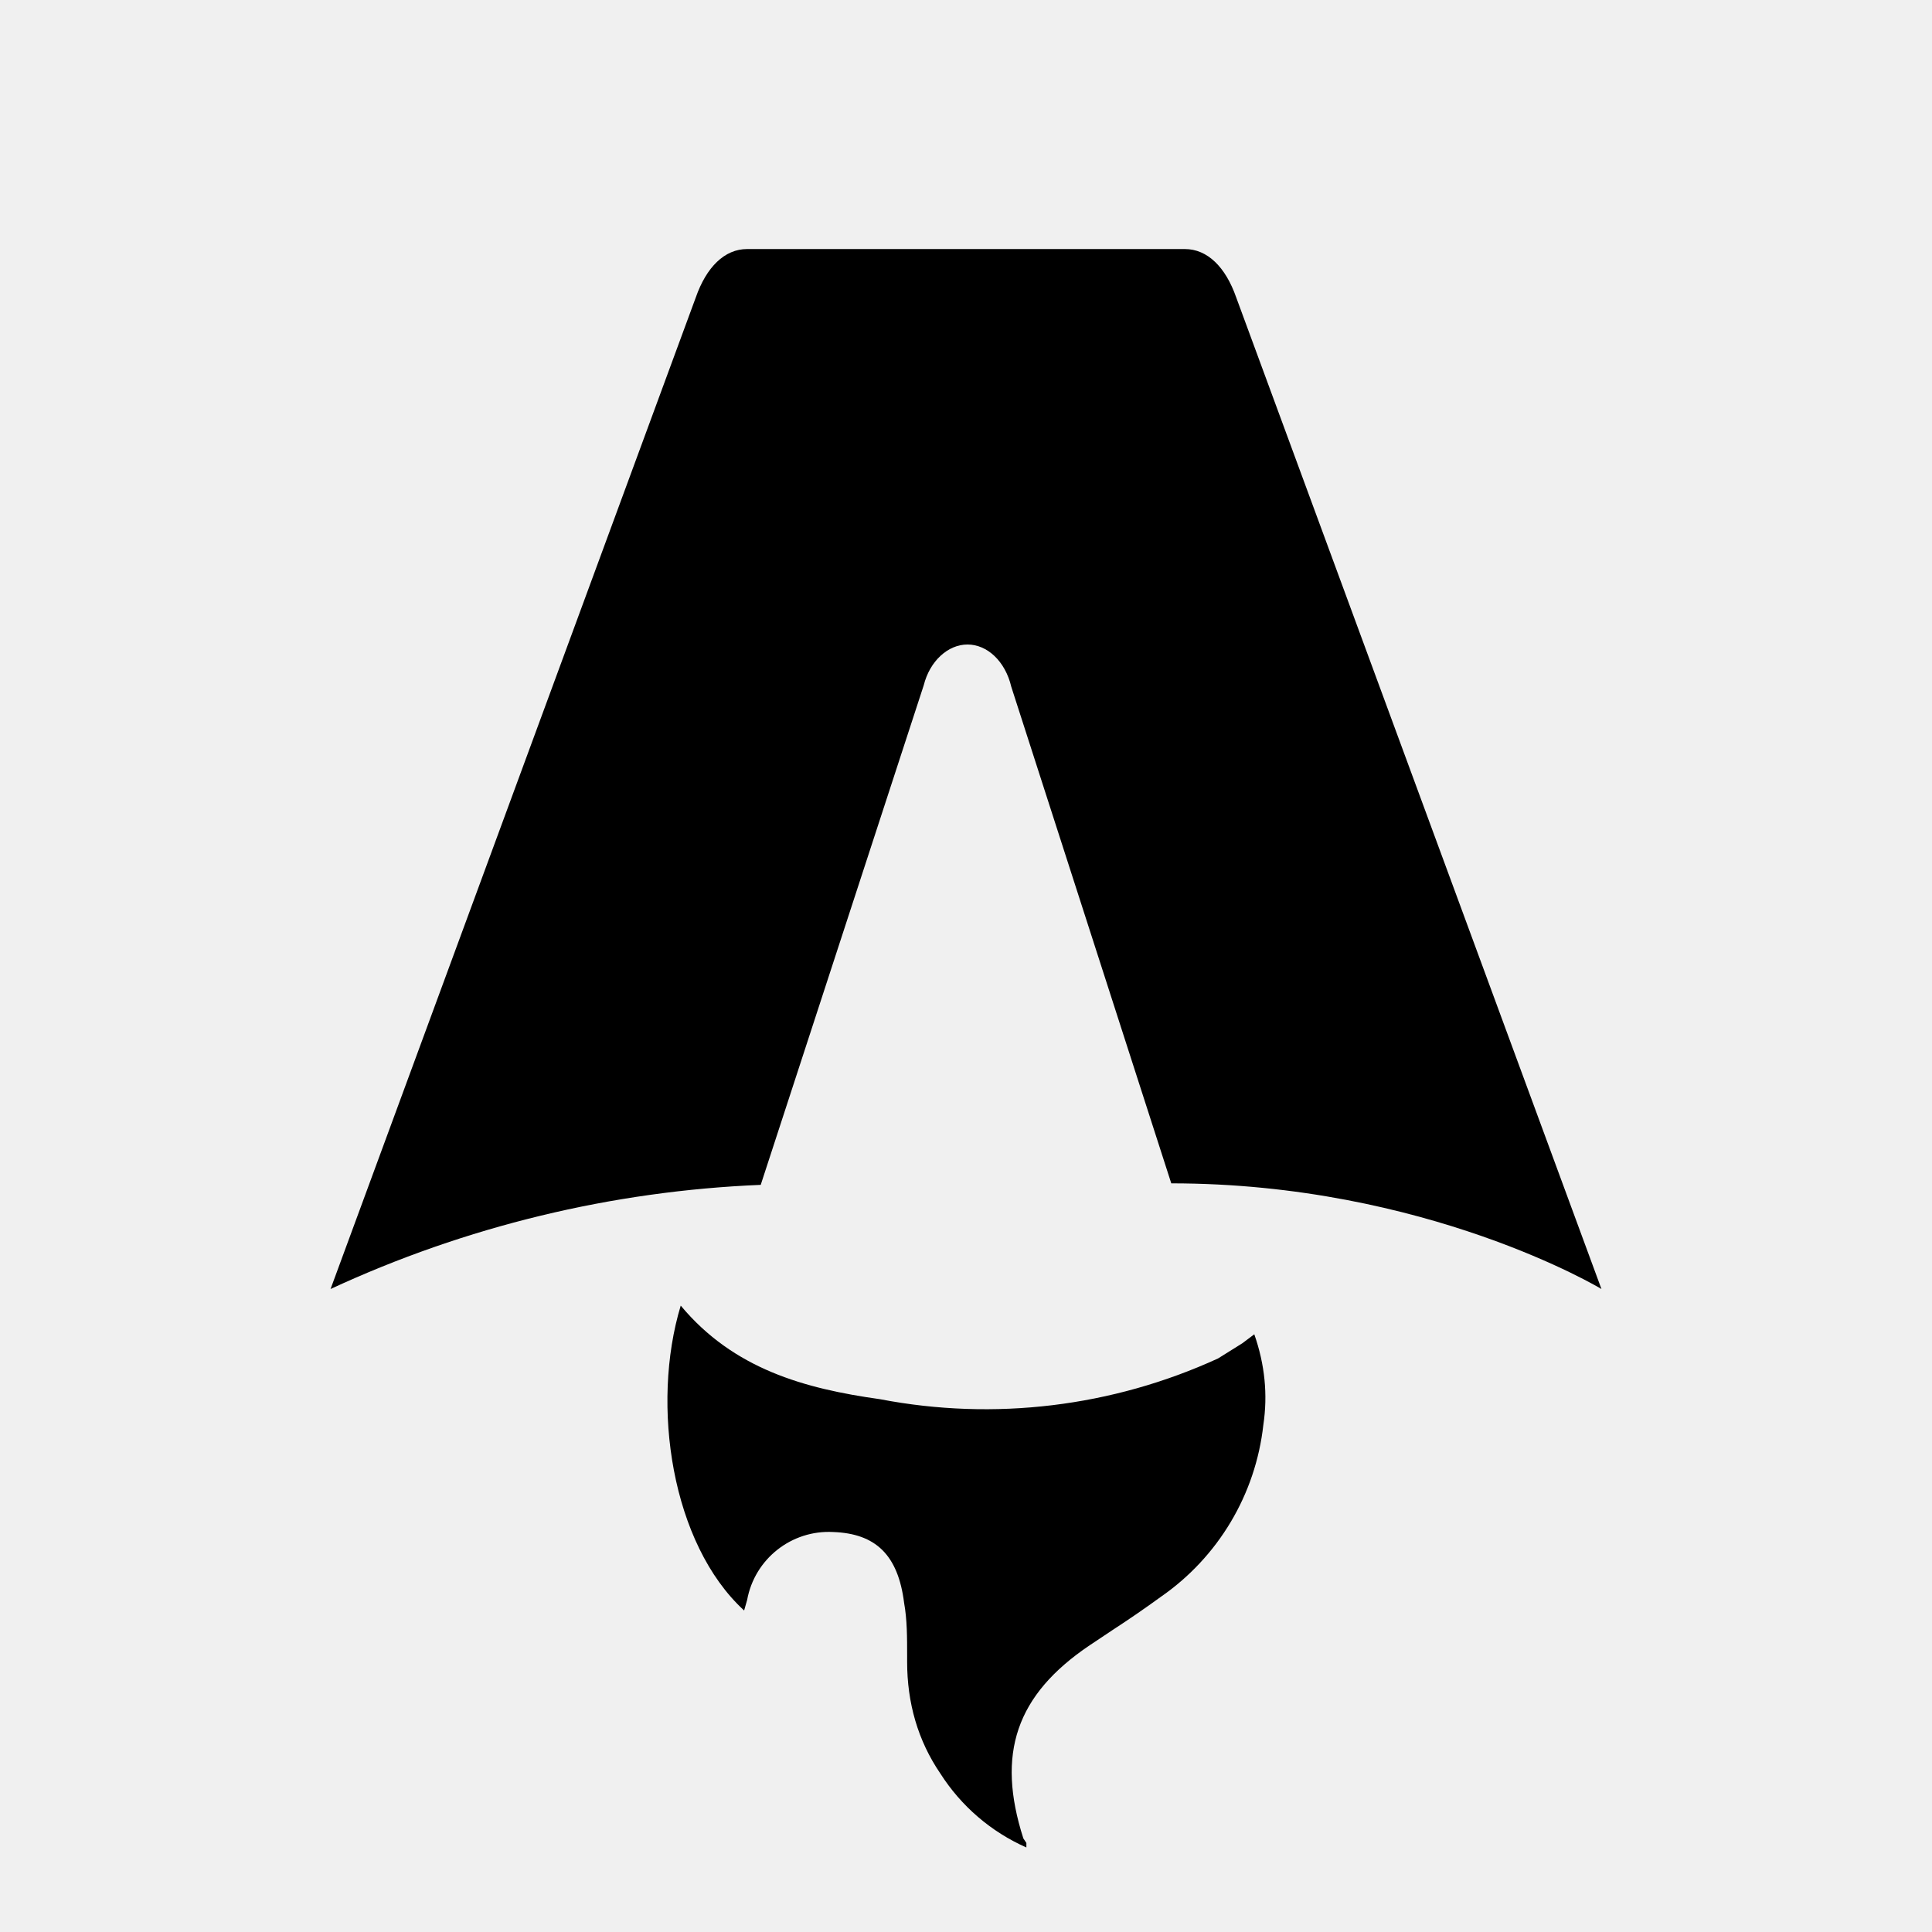
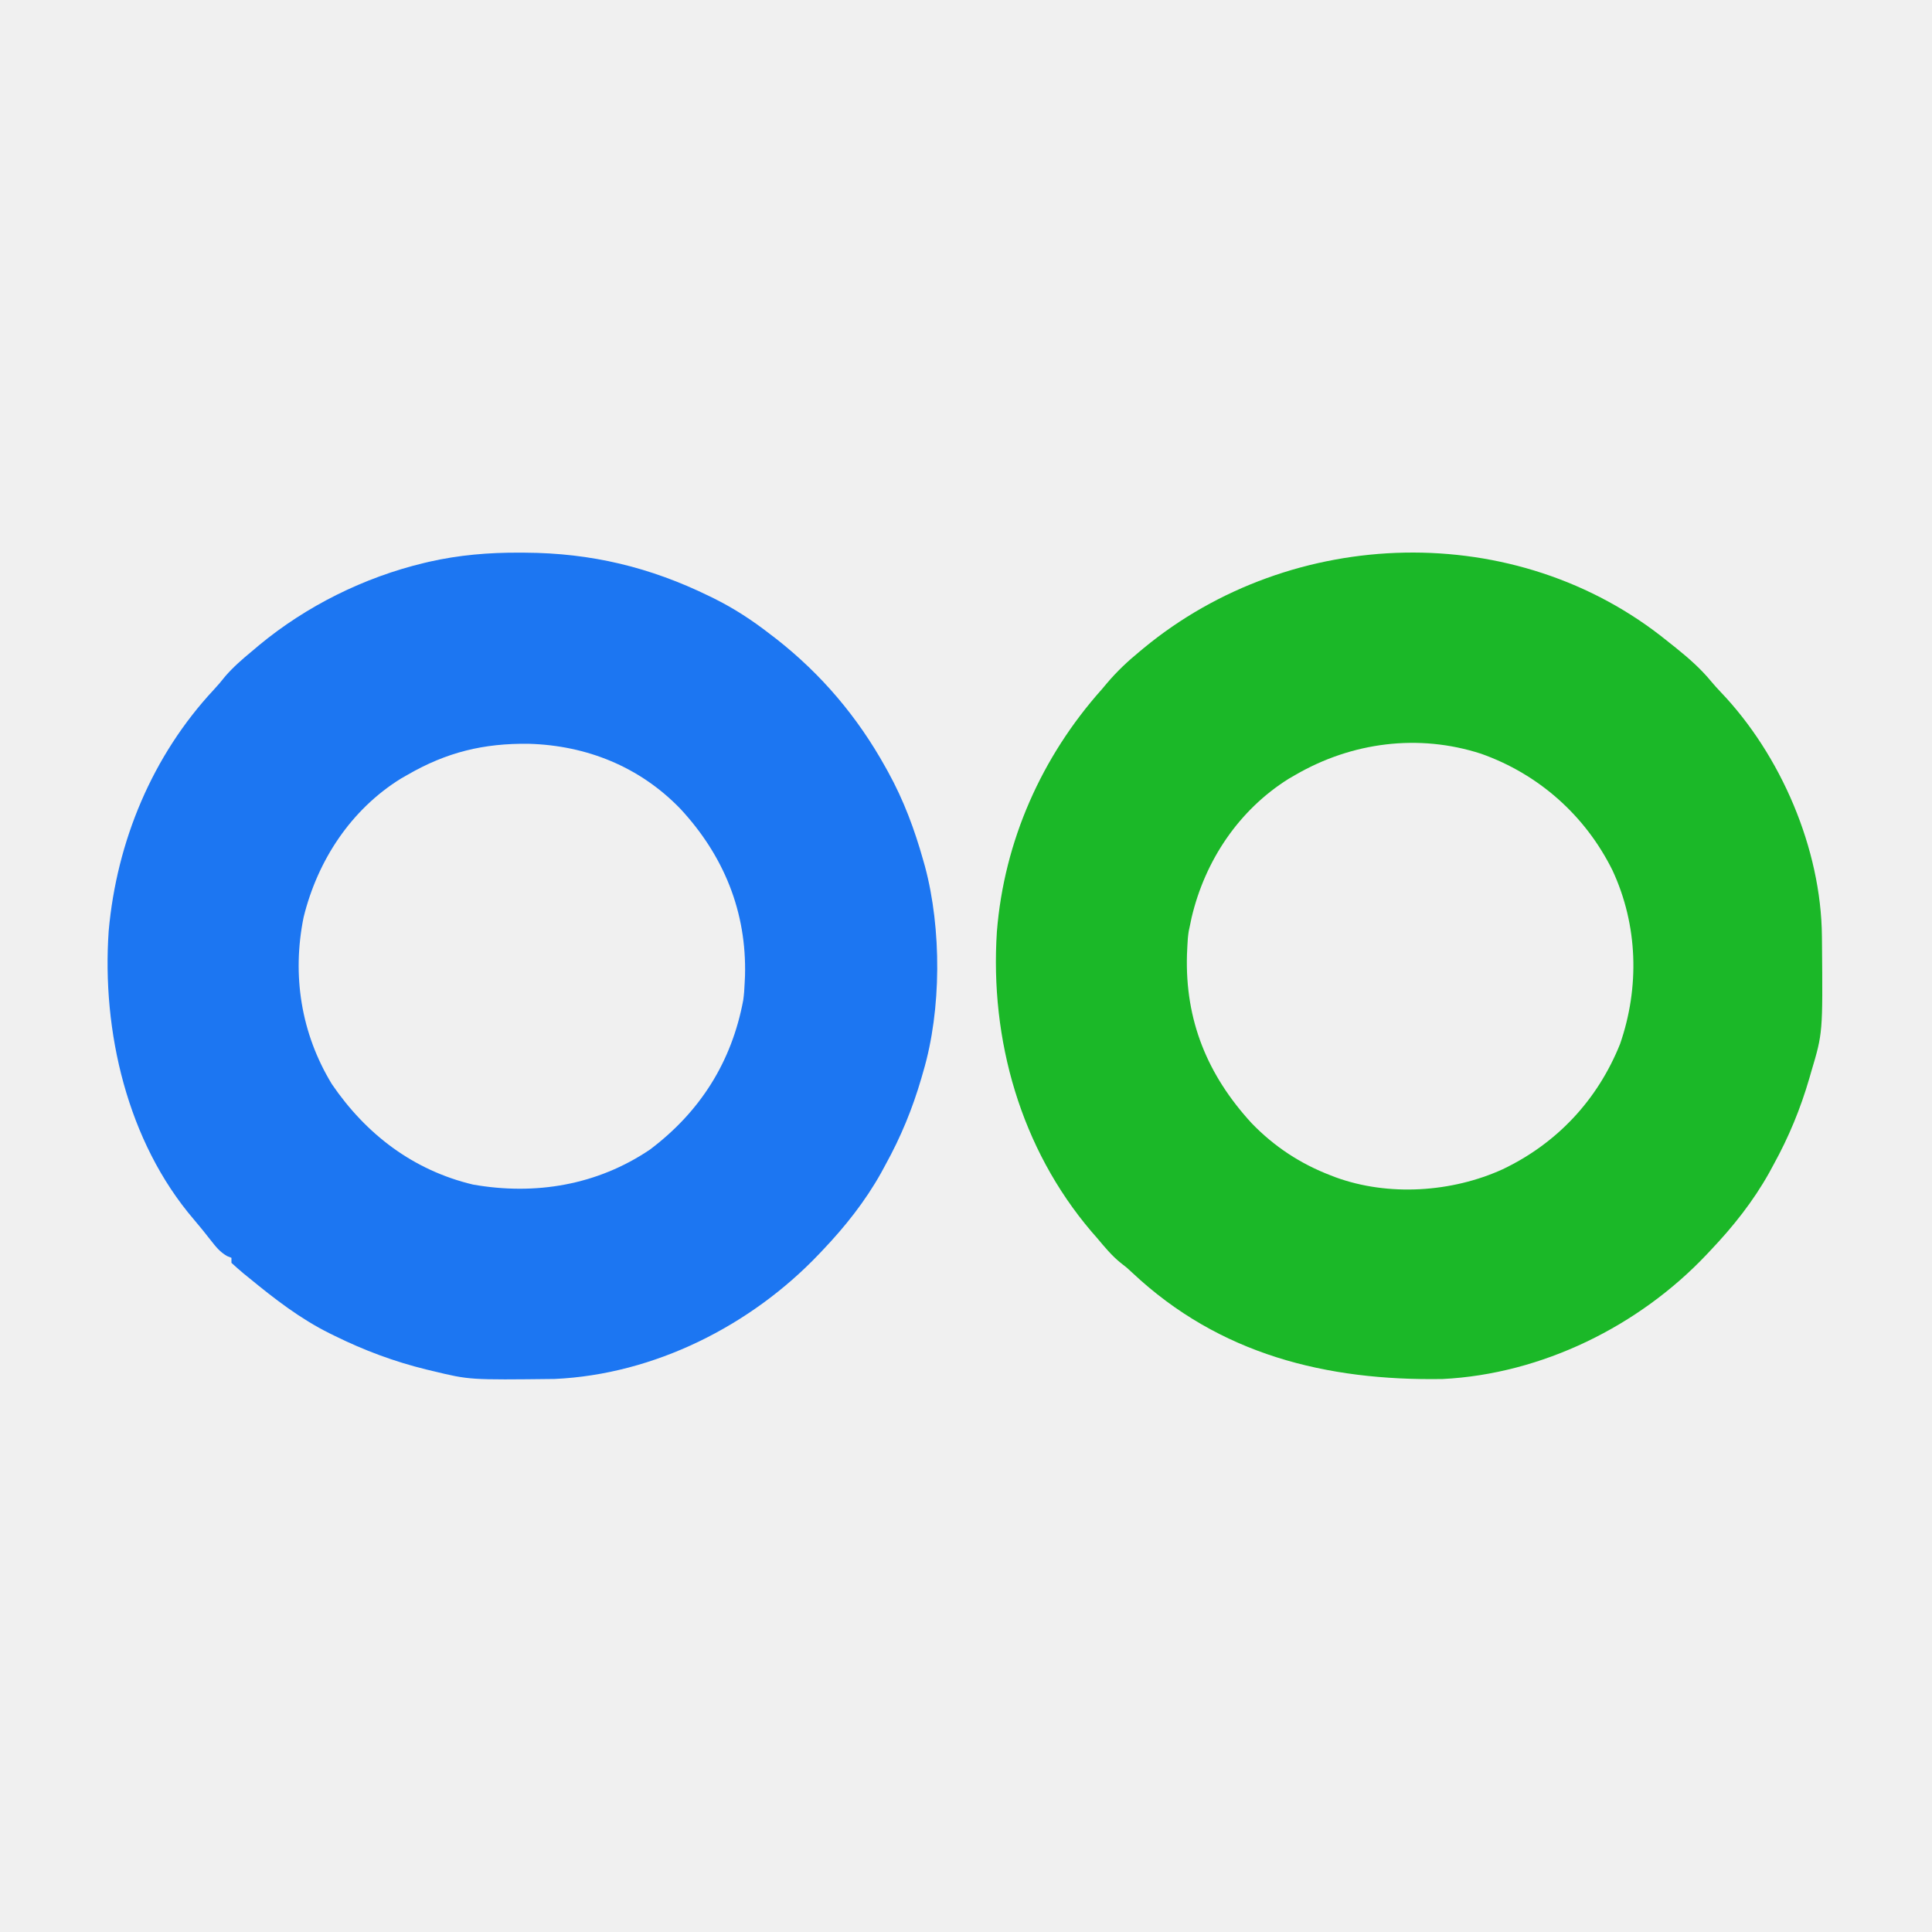
- <svg xmlns="http://www.w3.org/2000/svg" fill="none" viewBox="0 0 128 128">
-   <path d="M50.4 78.5a75.1 75.1 0 0 0-28.5 6.9l24.2-65.7c.7-2 1.9-3.2 3.4-3.2h29c1.5 0 2.7 1.2 3.4 3.2l24.2 65.7s-11.6-7-28.5-7L67 45.5c-.4-1.7-1.6-2.8-2.9-2.8-1.3 0-2.5 1.1-2.9 2.7L50.4 78.5Zm-1.1 28.2Zm-4.2-20.2c-2 6.6-.6 15.8 4.2 20.2a17.5 17.5 0 0 1 .2-.7 5.5 5.5 0 0 1 5.7-4.5c2.8.1 4.3 1.5 4.7 4.7.2 1.1.2 2.3.2 3.5v.4c0 2.7.7 5.2 2.2 7.4a13 13 0 0 0 5.7 4.9v-.3l-.2-.3c-1.8-5.6-.5-9.5 4.4-12.8l1.5-1a73 73 0 0 0 3.2-2.2 16 16 0 0 0 6.8-11.4c.3-2 .1-4-.6-6l-.8.6-1.6 1a37 37 0 0 1-22.4 2.7c-5-.7-9.7-2-13.2-6.2Z" />
-   <style>
-         path { fill: #000; }
-         @media (prefers-color-scheme: dark) {
-             path { fill: #FFF; }
-         }
-     </style>
+ <svg xmlns="http://www.w3.org/2000/svg" version="1.1" width="768" height="768">
+   <path d="M0 0 C0.7 0 1.39 0 2.11 0.01 C28.39 0.14 51.83 5.75 75.44 17.31 C76.05 17.61 76.67 17.91 77.3 18.22 C85.27 22.18 92.42 26.85 99.44 32.31 C100.71 33.28 100.71 33.28 102 34.26 C120.01 48.38 134.36 65.35 145.44 85.31 C145.79 85.93 146.13 86.56 146.49 87.2 C152.66 98.38 156.99 110.03 160.44 122.31 C160.66 123.11 160.89 123.91 161.13 124.74 C167.76 149.46 167.72 181.76 160.44 206.31 C160.19 207.18 159.94 208.04 159.69 208.93 C156.16 221.04 151.53 232.28 145.44 243.31 C144.86 244.38 144.29 245.44 143.69 246.54 C137.34 257.89 129.38 267.91 120.44 277.31 C119.96 277.82 119.48 278.33 118.98 278.85 C91.92 307.27 53.56 326.66 13.92 328.47 C-19.9 328.86 -19.9 328.86 -34.56 325.31 C-35.81 325.01 -35.81 325.01 -37.09 324.71 C-49.87 321.57 -61.77 317.13 -73.56 311.31 C-74.18 311.01 -74.79 310.71 -75.42 310.4 C-87.25 304.53 -97.39 296.66 -107.56 288.31 C-108.28 287.73 -109 287.15 -109.74 286.55 C-111.39 285.18 -112.98 283.75 -114.56 282.31 C-114.56 281.65 -114.56 280.99 -114.56 280.31 C-115.42 279.97 -115.42 279.97 -116.3 279.62 C-119.19 277.95 -120.74 275.94 -122.81 273.31 C-126.11 269.12 -126.11 269.12 -129.54 265.03 C-156 234.1 -166.12 190.21 -163.36 150.4 C-160.17 114.76 -146.02 80.68 -121.52 54.42 C-119.92 52.7 -118.45 50.96 -117 49.12 C-113.81 45.45 -110.31 42.41 -106.56 39.31 C-105.59 38.49 -104.61 37.66 -103.6 36.81 C-84.71 21.17 -61.9 9.85 -38.06 4.12 C-37.42 3.97 -36.78 3.82 -36.13 3.66 C-24.15 0.93 -12.26 -0.07 0 0 Z M-44.56 88.31 C-45.41 88.8 -46.26 89.28 -47.14 89.78 C-67.11 102.15 -80.32 122.38 -85.87 144.91 C-90.55 167.95 -86.91 191.1 -74.64 211.27 C-61.01 231.26 -42.26 245.53 -18.56 251.19 C6.22 255.56 30.84 251.44 51.79 237.3 C71.75 222.27 84.3 202.46 88.89 177.87 C89.2 175.67 89.35 173.53 89.44 171.31 C89.49 170.3 89.54 169.29 89.59 168.25 C90.29 142.81 81.16 120.42 63.89 101.82 C47.78 85.13 26.68 76.64 3.66 75.98 C-14.31 75.74 -29.02 79.32 -44.56 88.31 Z " fill="#1C76F2" transform="translate(206.5625,219.6875)" />
+   <path d="M0 0 C1.05 0.83 2.1 1.67 3.15 2.5 C8.31 6.65 13.11 10.86 17.31 15.98 C18.49 17.39 19.73 18.76 21 20.09 C44.97 45.17 60.92 82.4 61.24 117.13 C61.25 118 61.26 118.86 61.27 119.76 C61.59 155.61 61.59 155.61 57 171 C56.63 172.29 56.63 172.29 56.25 173.61 C52.72 185.73 48.09 196.96 42 208 C41.42 209.07 40.85 210.13 40.25 211.23 C33.9 222.57 25.94 232.59 17 242 C16.5 242.53 16 243.07 15.48 243.62 C-11.43 272.13 -50.05 291.21 -89.55 293.18 C-135.76 293.93 -178.24 283.46 -212.85 250.97 C-215.02 248.93 -215.02 248.93 -217.57 246.97 C-221.19 244.03 -224.01 240.56 -227 237 C-228.04 235.81 -228.04 235.81 -229.1 234.6 C-257.3 201.52 -269.53 158.28 -266.72 115.32 C-263.84 79.33 -248.95 45.84 -225 19 C-224.35 18.23 -223.7 17.46 -223.03 16.66 C-219.05 11.95 -214.77 7.91 -210 4 C-209.51 3.59 -209.02 3.19 -208.52 2.77 C-149.42 -46.15 -60.18 -48.96 0 0 Z M-148 53 C-148.86 53.5 -149.72 53.99 -150.61 54.5 C-170.56 66.95 -183.98 87.11 -189.32 109.75 C-189.66 111.36 -189.66 111.36 -190 113 C-190.15 113.71 -190.3 114.42 -190.46 115.15 C-190.78 117.12 -190.92 119.01 -191 121 C-191.05 122.13 -191.1 123.27 -191.16 124.44 C-191.95 150.52 -183.11 172.24 -165.49 191.45 C-156.48 200.79 -146.07 207.62 -134 212.25 C-133.36 212.5 -132.72 212.74 -132.06 213 C-111.06 220.66 -85.88 219 -65.7 209.82 C-44.09 199.52 -27.93 182.27 -19 160 C-11.17 137.41 -11.9 112.74 -22 91 C-32.79 69.2 -51.35 52.71 -74.25 44.62 C-99.16 36.55 -125.64 40.04 -148 53 Z " fill="#1BB828" transform="translate(663,255)" />
</svg>
